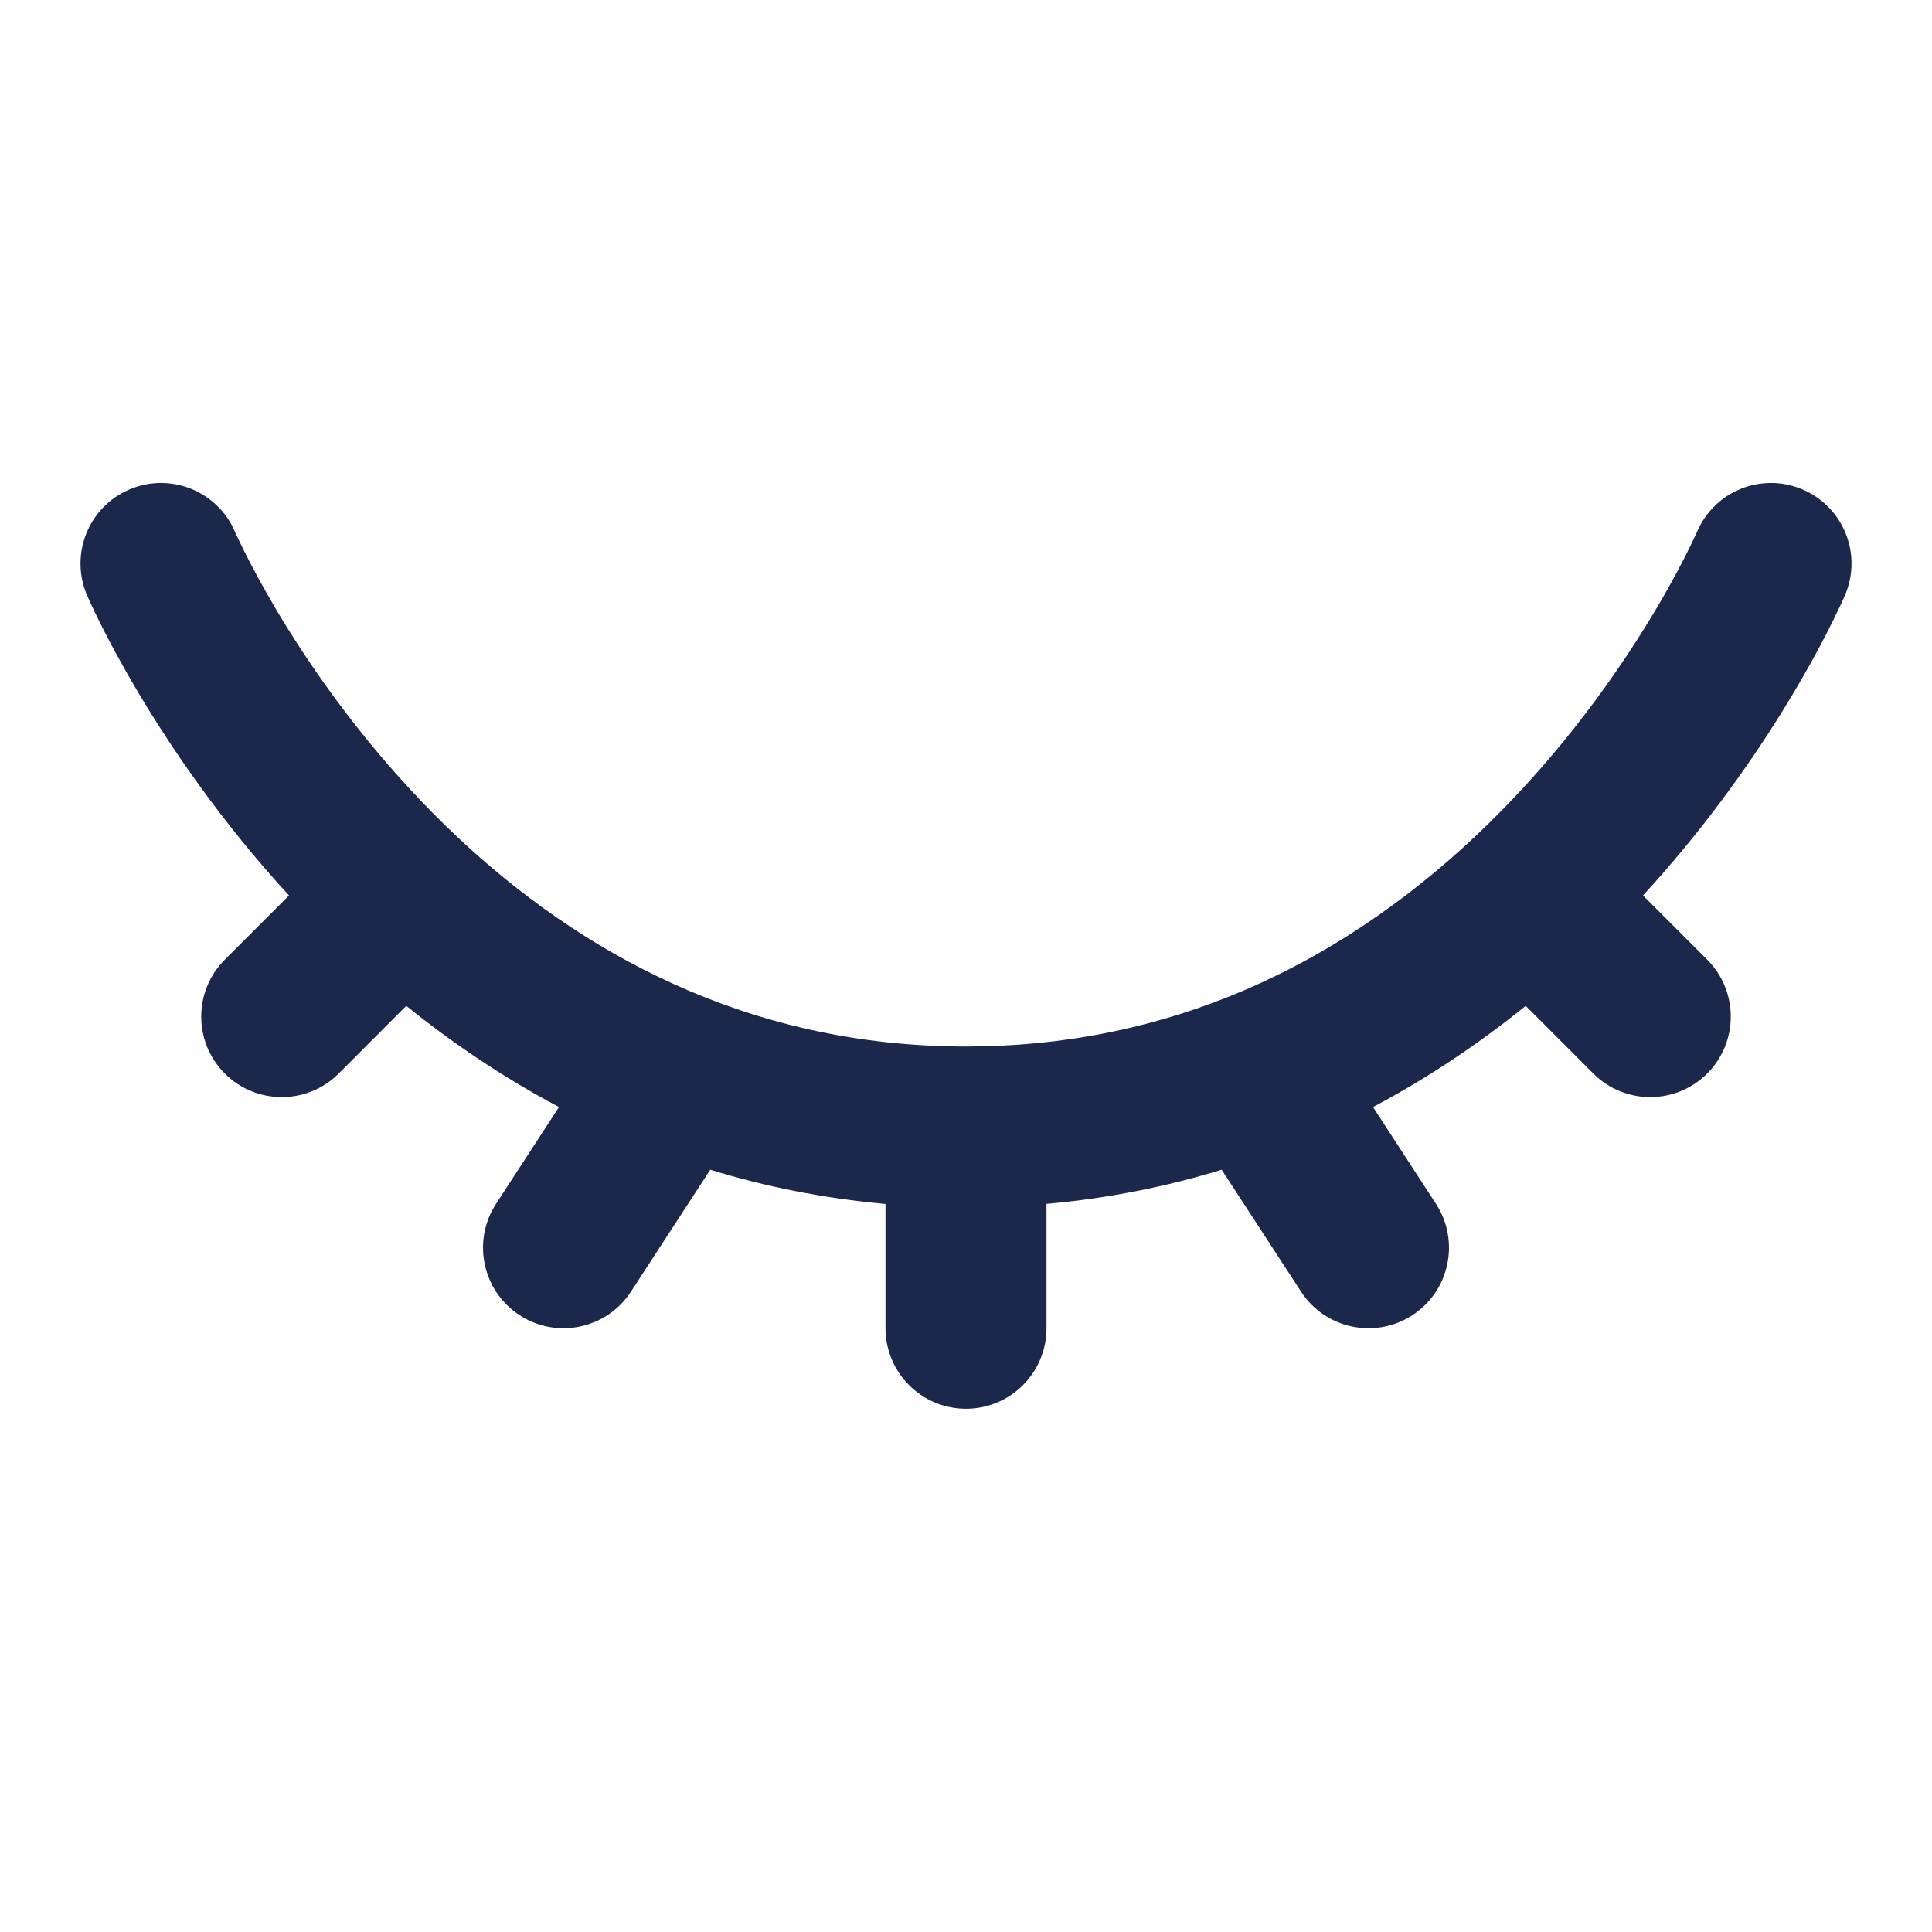
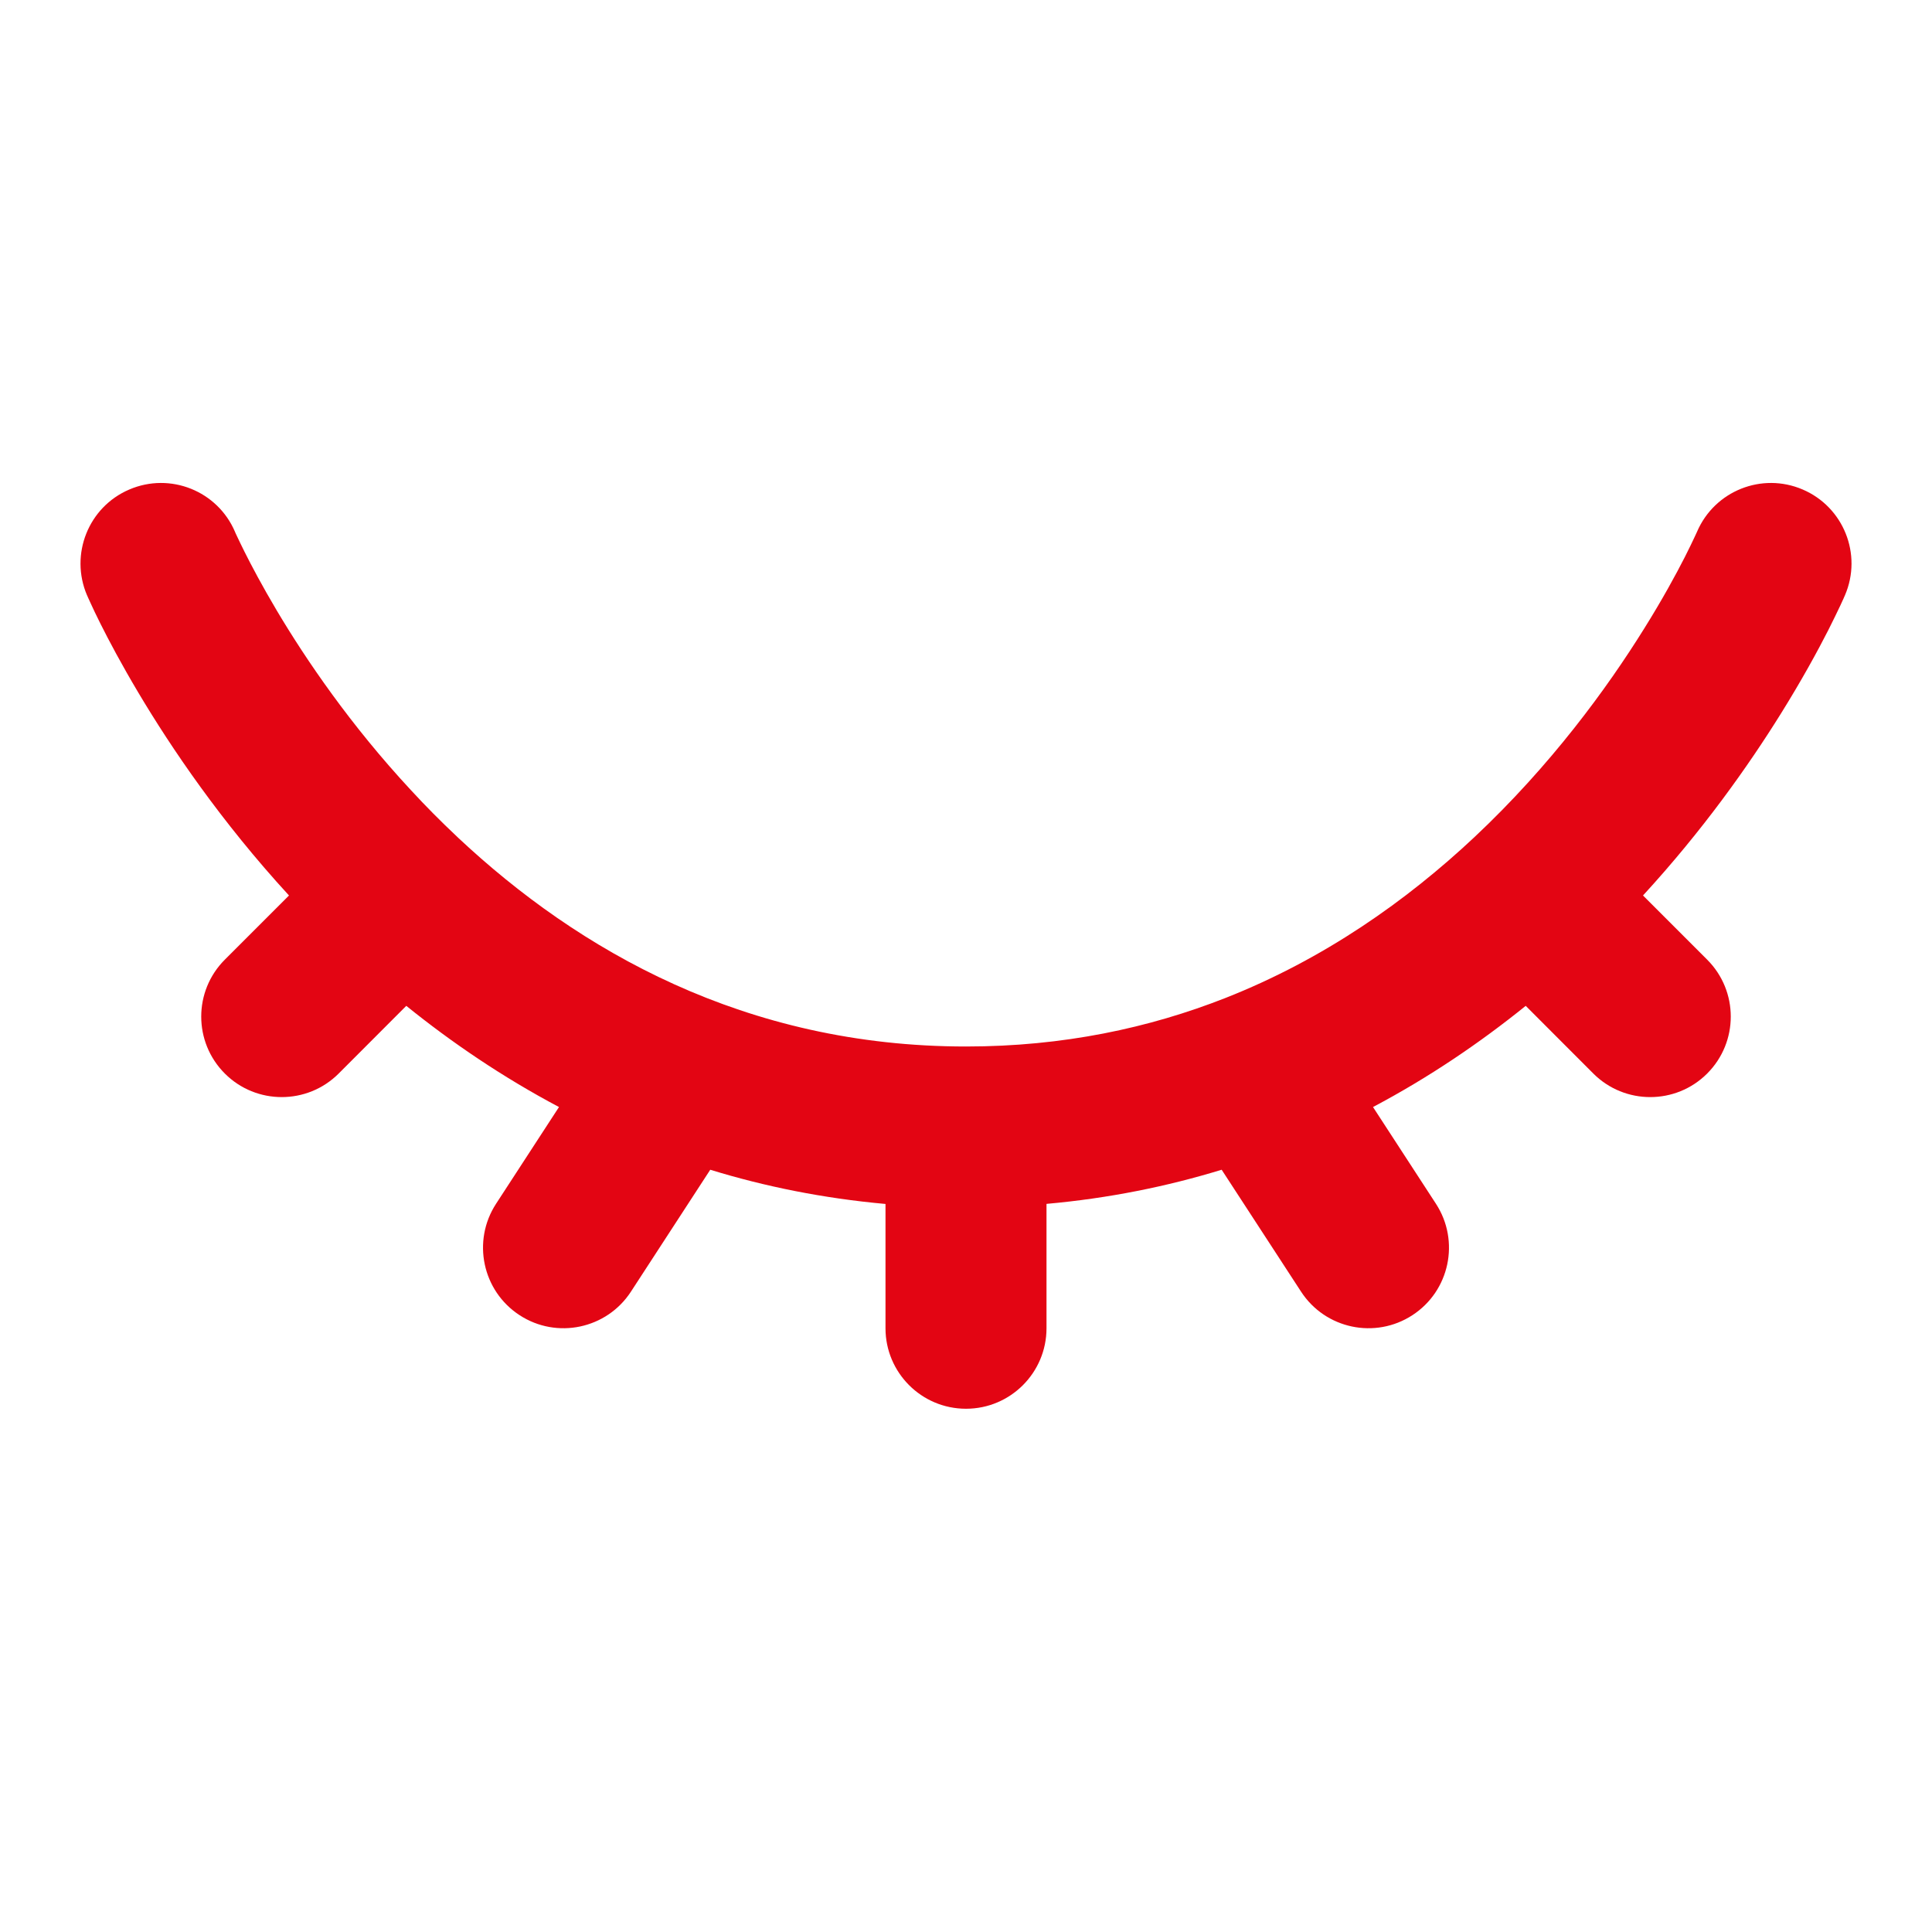
<svg xmlns="http://www.w3.org/2000/svg" width="800px" height="800px" viewBox="0 0 24 24" fill="none">
-   <path fill-rule="evenodd" clip-rule="evenodd" d="M1.606 6.081C2.114 5.863 2.702 6.098 2.919 6.606L2 7C2.919 6.606 2.919 6.606 2.919 6.606L2.919 6.605C2.918 6.604 2.919 6.604 2.919 6.605L2.922 6.614C2.927 6.623 2.933 6.638 2.943 6.659C2.963 6.701 2.994 6.767 3.037 6.853C3.123 7.025 3.256 7.277 3.437 7.582C3.801 8.194 4.354 9.008 5.108 9.819C5.285 10.011 5.473 10.201 5.672 10.388C5.68 10.395 5.688 10.403 5.696 10.411C7.181 11.801 9.252 13 12 13C13.209 13 14.278 12.769 15.221 12.398C16.447 11.915 17.474 11.189 18.316 10.399C19.265 9.508 19.963 8.55 20.423 7.811C20.653 7.443 20.821 7.133 20.93 6.919C20.984 6.812 21.024 6.729 21.049 6.675C21.062 6.648 21.071 6.629 21.076 6.617L21.081 6.606C21.299 6.098 21.886 5.863 22.394 6.081C22.901 6.298 23.137 6.886 22.919 7.394L22 7C22.919 7.394 22.919 7.393 22.919 7.394L22.917 7.399L22.913 7.407L22.902 7.433C22.892 7.454 22.879 7.484 22.862 7.52C22.827 7.594 22.777 7.698 22.712 7.827C22.58 8.086 22.384 8.446 22.121 8.868C21.718 9.515 21.152 10.316 20.41 11.124L21.207 11.921C21.598 12.312 21.598 12.945 21.207 13.336C20.817 13.726 20.183 13.726 19.793 13.336L18.953 12.495C18.388 12.951 17.757 13.381 17.056 13.752L17.838 14.954C18.139 15.417 18.008 16.037 17.545 16.338C17.082 16.639 16.463 16.508 16.162 16.045L15.176 14.531C14.497 14.739 13.772 14.886 13 14.955V16.5C13 17.052 12.552 17.5 12 17.5C11.448 17.5 11 17.052 11 16.5V14.956C10.225 14.886 9.5 14.739 8.823 14.531L7.838 16.045C7.537 16.508 6.917 16.639 6.455 16.338C5.992 16.037 5.861 15.417 6.162 14.954L6.944 13.752C6.244 13.381 5.612 12.951 5.047 12.495L4.207 13.336C3.817 13.726 3.183 13.726 2.793 13.336C2.402 12.945 2.402 12.312 2.793 11.921L3.59 11.124C2.745 10.204 2.128 9.292 1.719 8.605C1.51 8.254 1.353 7.958 1.248 7.748C1.195 7.642 1.155 7.558 1.128 7.498C1.114 7.468 1.103 7.444 1.095 7.426L1.086 7.405L1.083 7.398L1.082 7.396L1.081 7.395C1.081 7.394 1.081 7.394 2 7L1.081 7.395C0.864 6.887 1.098 6.298 1.606 6.081Z" fill="#1C274C" />
+   <path fill-rule="evenodd" clip-rule="evenodd" d="M1.606 6.081C2.114 5.863 2.702 6.098 2.919 6.606L2 7C2.919 6.606 2.919 6.606 2.919 6.606L2.919 6.605C2.918 6.604 2.919 6.604 2.919 6.605L2.922 6.614C2.927 6.623 2.933 6.638 2.943 6.659C2.963 6.701 2.994 6.767 3.037 6.853C3.123 7.025 3.256 7.277 3.437 7.582C3.801 8.194 4.354 9.008 5.108 9.819C5.285 10.011 5.473 10.201 5.672 10.388C5.68 10.395 5.688 10.403 5.696 10.411C7.181 11.801 9.252 13 12 13C13.209 13 14.278 12.769 15.221 12.398C16.447 11.915 17.474 11.189 18.316 10.399C19.265 9.508 19.963 8.55 20.423 7.811C20.653 7.443 20.821 7.133 20.93 6.919C20.984 6.812 21.024 6.729 21.049 6.675C21.062 6.648 21.071 6.629 21.076 6.617L21.081 6.606C21.299 6.098 21.886 5.863 22.394 6.081C22.901 6.298 23.137 6.886 22.919 7.394L22 7C22.919 7.394 22.919 7.393 22.919 7.394L22.917 7.399L22.913 7.407L22.902 7.433C22.892 7.454 22.879 7.484 22.862 7.52C22.827 7.594 22.777 7.698 22.712 7.827C22.58 8.086 22.384 8.446 22.121 8.868C21.718 9.515 21.152 10.316 20.41 11.124L21.207 11.921C21.598 12.312 21.598 12.945 21.207 13.336C20.817 13.726 20.183 13.726 19.793 13.336L18.953 12.495C18.388 12.951 17.757 13.381 17.056 13.752L17.838 14.954C18.139 15.417 18.008 16.037 17.545 16.338C17.082 16.639 16.463 16.508 16.162 16.045L15.176 14.531C14.497 14.739 13.772 14.886 13 14.955V16.5C13 17.052 12.552 17.5 12 17.5C11.448 17.5 11 17.052 11 16.5V14.956C10.225 14.886 9.5 14.739 8.823 14.531L7.838 16.045C7.537 16.508 6.917 16.639 6.455 16.338C5.992 16.037 5.861 15.417 6.162 14.954L6.944 13.752C6.244 13.381 5.612 12.951 5.047 12.495L4.207 13.336C3.817 13.726 3.183 13.726 2.793 13.336C2.402 12.945 2.402 12.312 2.793 11.921L3.59 11.124C2.745 10.204 2.128 9.292 1.719 8.605C1.51 8.254 1.353 7.958 1.248 7.748C1.195 7.642 1.155 7.558 1.128 7.498C1.114 7.468 1.103 7.444 1.095 7.426L1.086 7.405L1.083 7.398L1.082 7.396L1.081 7.395C1.081 7.394 1.081 7.394 2 7L1.081 7.395C0.864 6.887 1.098 6.298 1.606 6.081Z" fill="#e30513" />
</svg>
